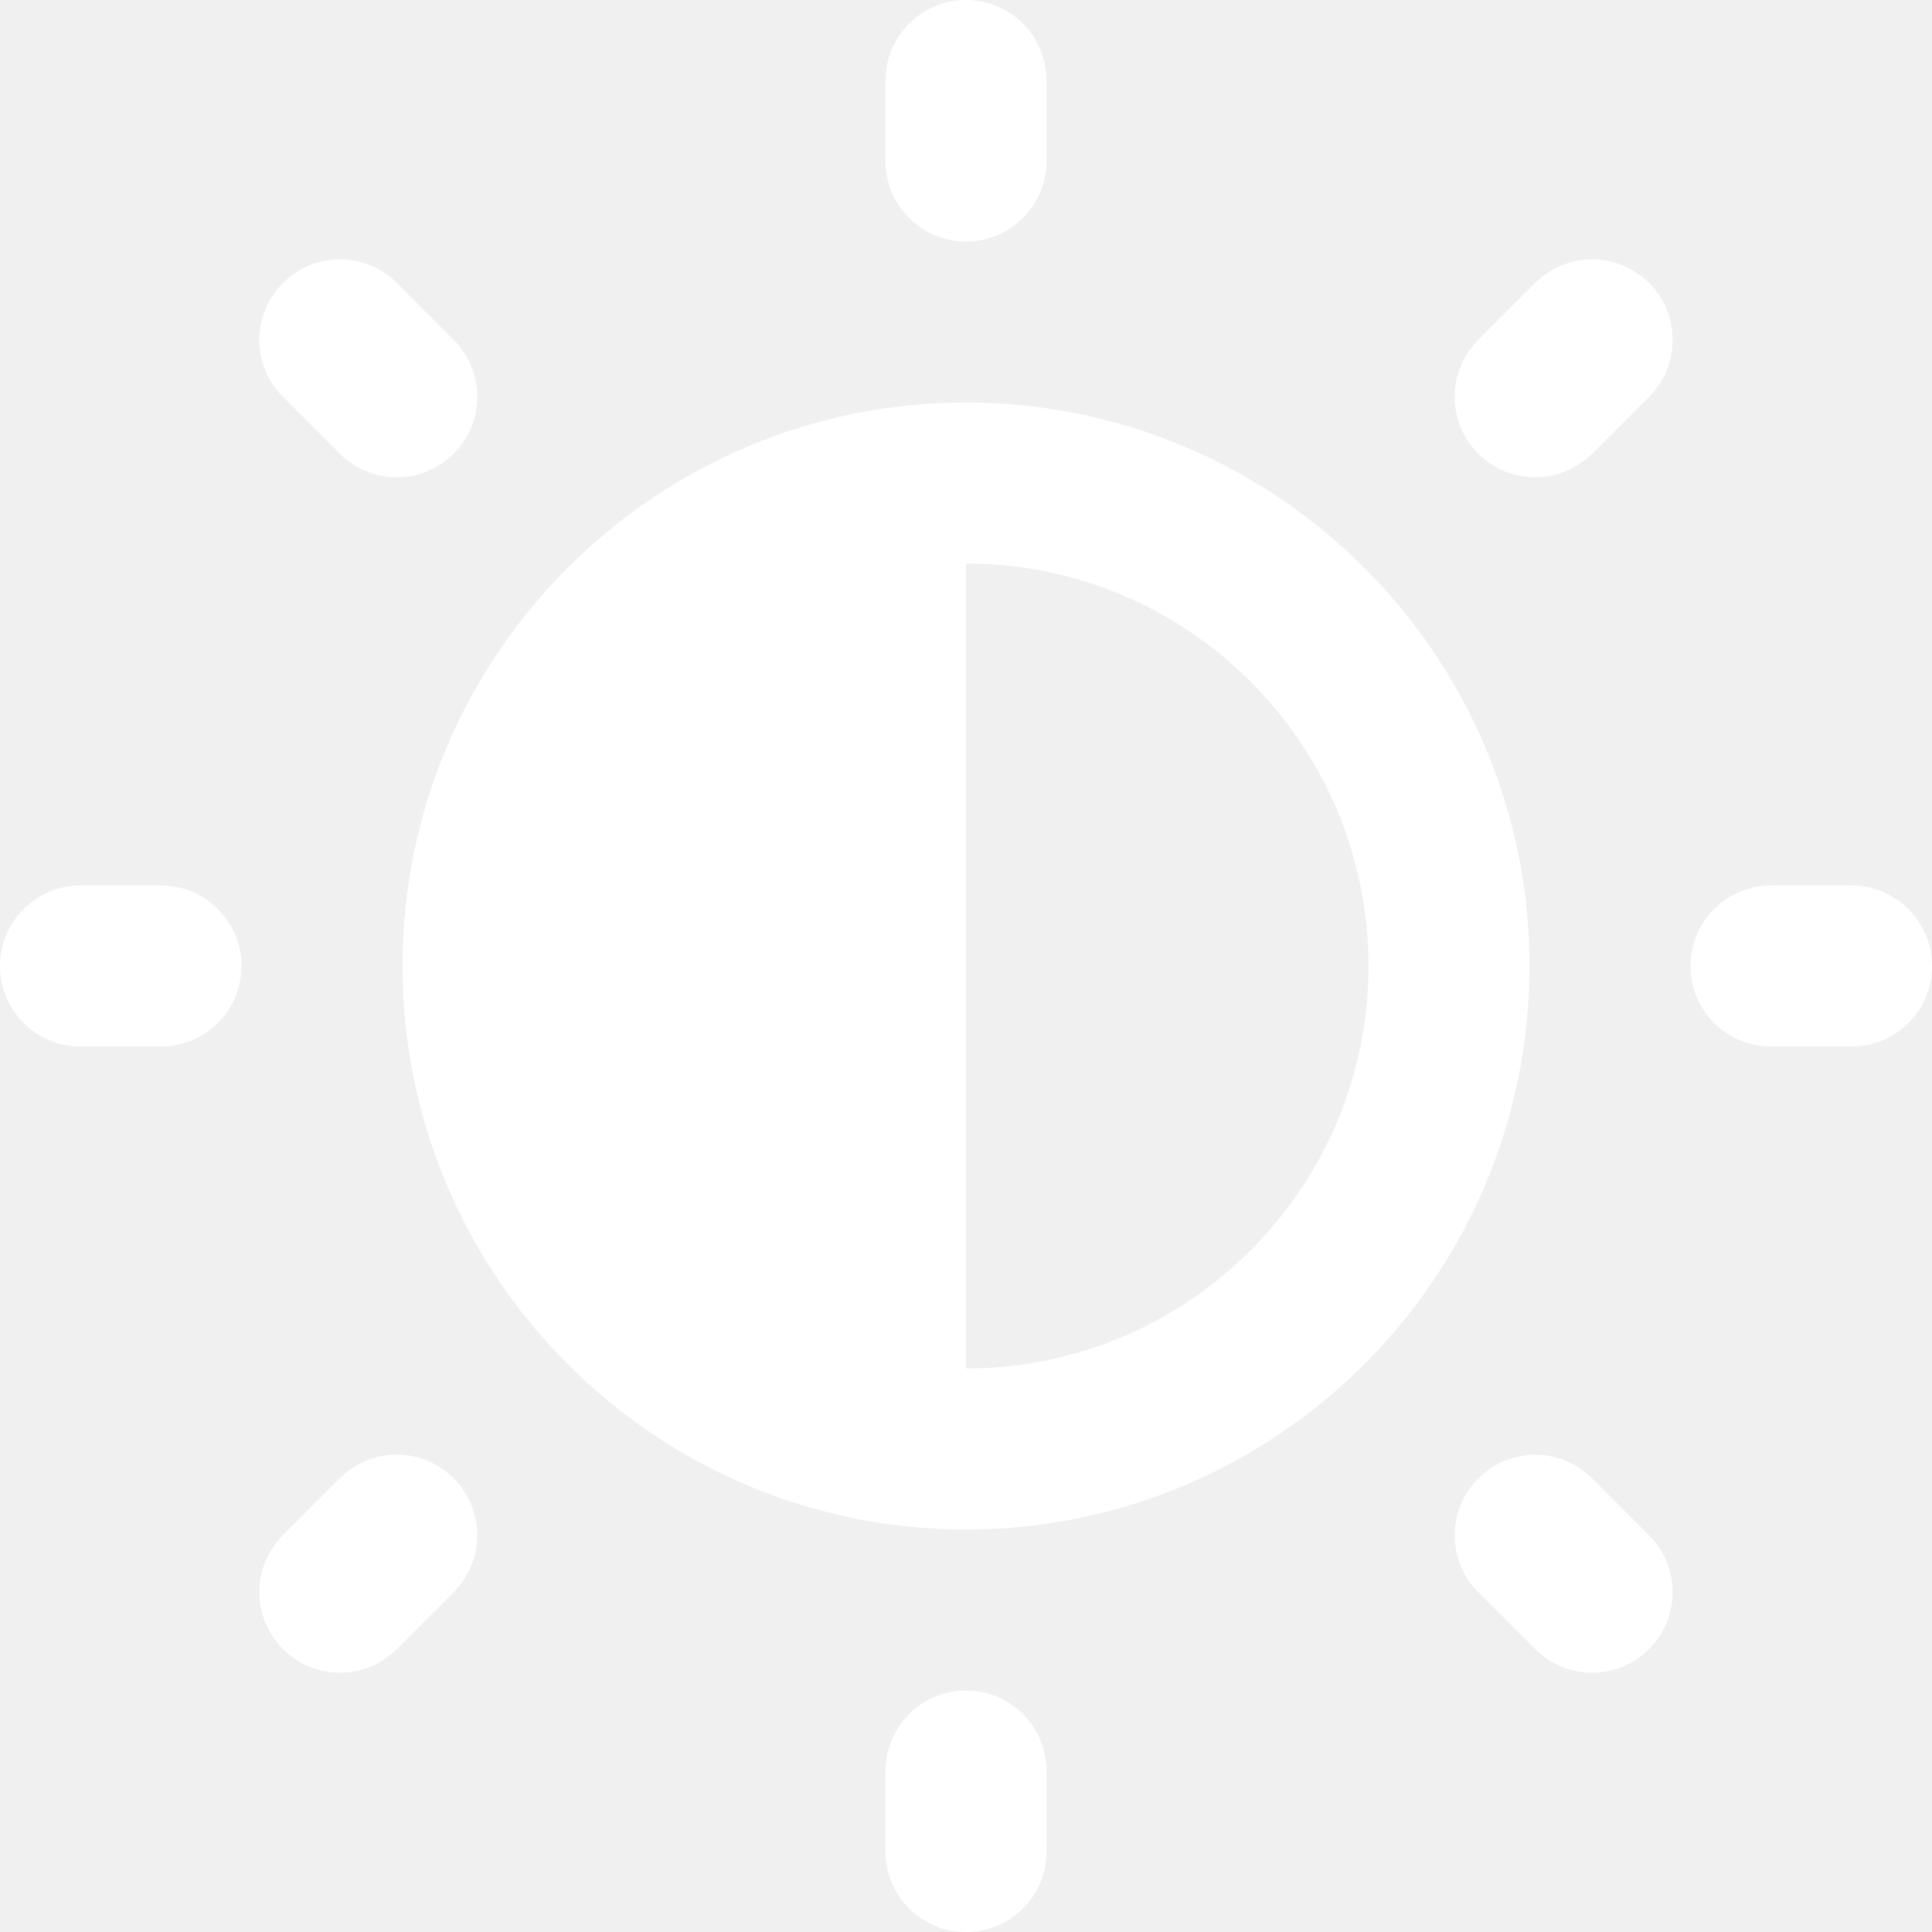
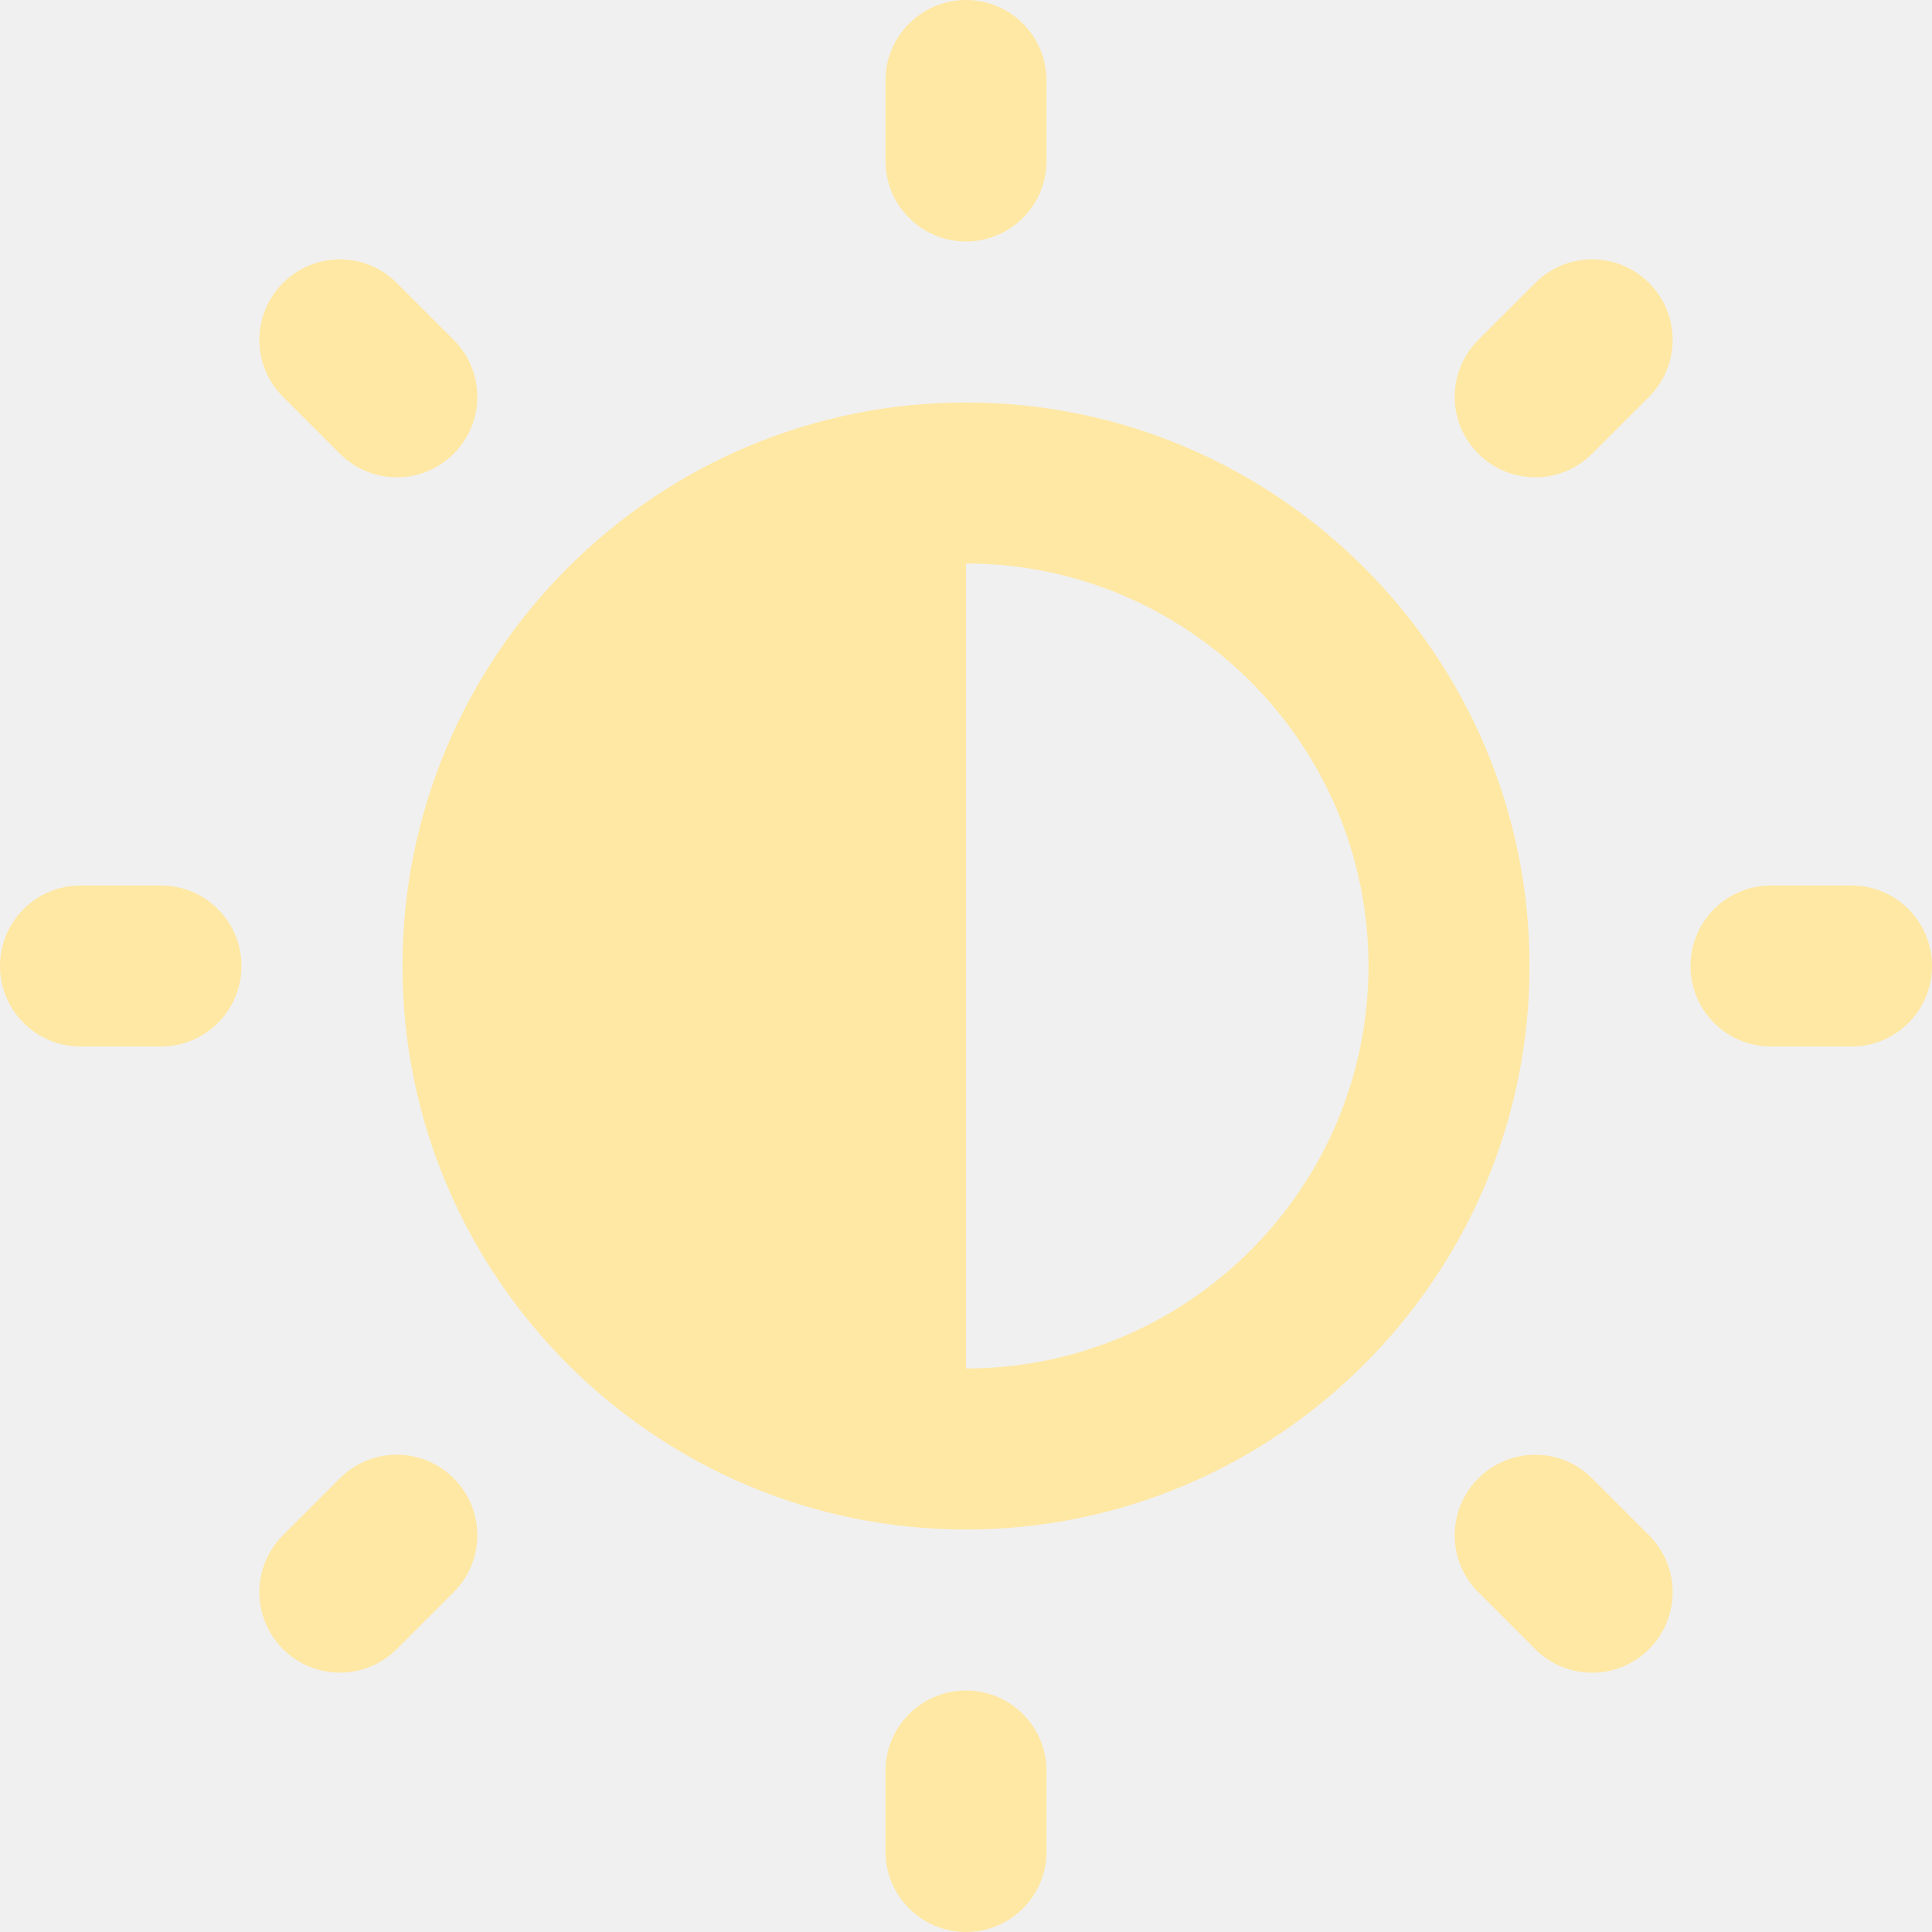
- <svg xmlns="http://www.w3.org/2000/svg" id="Layer_1" viewBox="0 0 24 24" data-name="Layer 1" fill="white">
+ <svg xmlns="http://www.w3.org/2000/svg" id="Layer_1" viewBox="0 0 24 24" data-name="Layer 1" fill="rgba(255, 232, 163, 1)">
  <path d="m13 22v1c0 .553-.448 1-1 1s-1-.447-1-1v-1c0-.553.448-1 1-1s1 .447 1 1zm-1-19c.552 0 1-.448 1-1v-1c0-.552-.448-1-1-1s-1 .448-1 1v1c0 .552.448 1 1 1zm11 8h-1c-.553 0-1 .448-1 1s.447 1 1 1h1c.553 0 1-.448 1-1s-.447-1-1-1zm-21 0h-1c-.552 0-1 .448-1 1s.448 1 1 1h1c.552 0 1-.448 1-1s-.448-1-1-1zm2.222 7.364-.707.707c-.391.391-.391 1.023 0 1.414s1.023.391 1.414 0l.707-.707c.391-.391.391-1.023 0-1.414s-1.023-.391-1.414 0zm14.849-14.849-.707.707c-.391.391-.391 1.023 0 1.414s1.023.391 1.414 0l.707-.707c.391-.391.391-1.023 0-1.414s-1.023-.391-1.414 0zm.707 14.85c-.391-.391-1.023-.391-1.414 0s-.391 1.023 0 1.414l.707.707c.391.391 1.023.391 1.414 0s.391-1.023 0-1.414zm-15.556-12.729c.391.391 1.023.391 1.414 0s.391-1.023 0-1.414l-.707-.707c-.391-.391-1.023-.391-1.414 0s-.391 1.023 0 1.414zm14.778 6.364c0 3.859-3.141 7-7 7s-7-3.141-7-7 3.14-7 7-7 7 3.14 7 7zm-2 0c0-2.757-2.243-5-5-5v10c2.757 0 5-2.243 5-5z" />
</svg>
